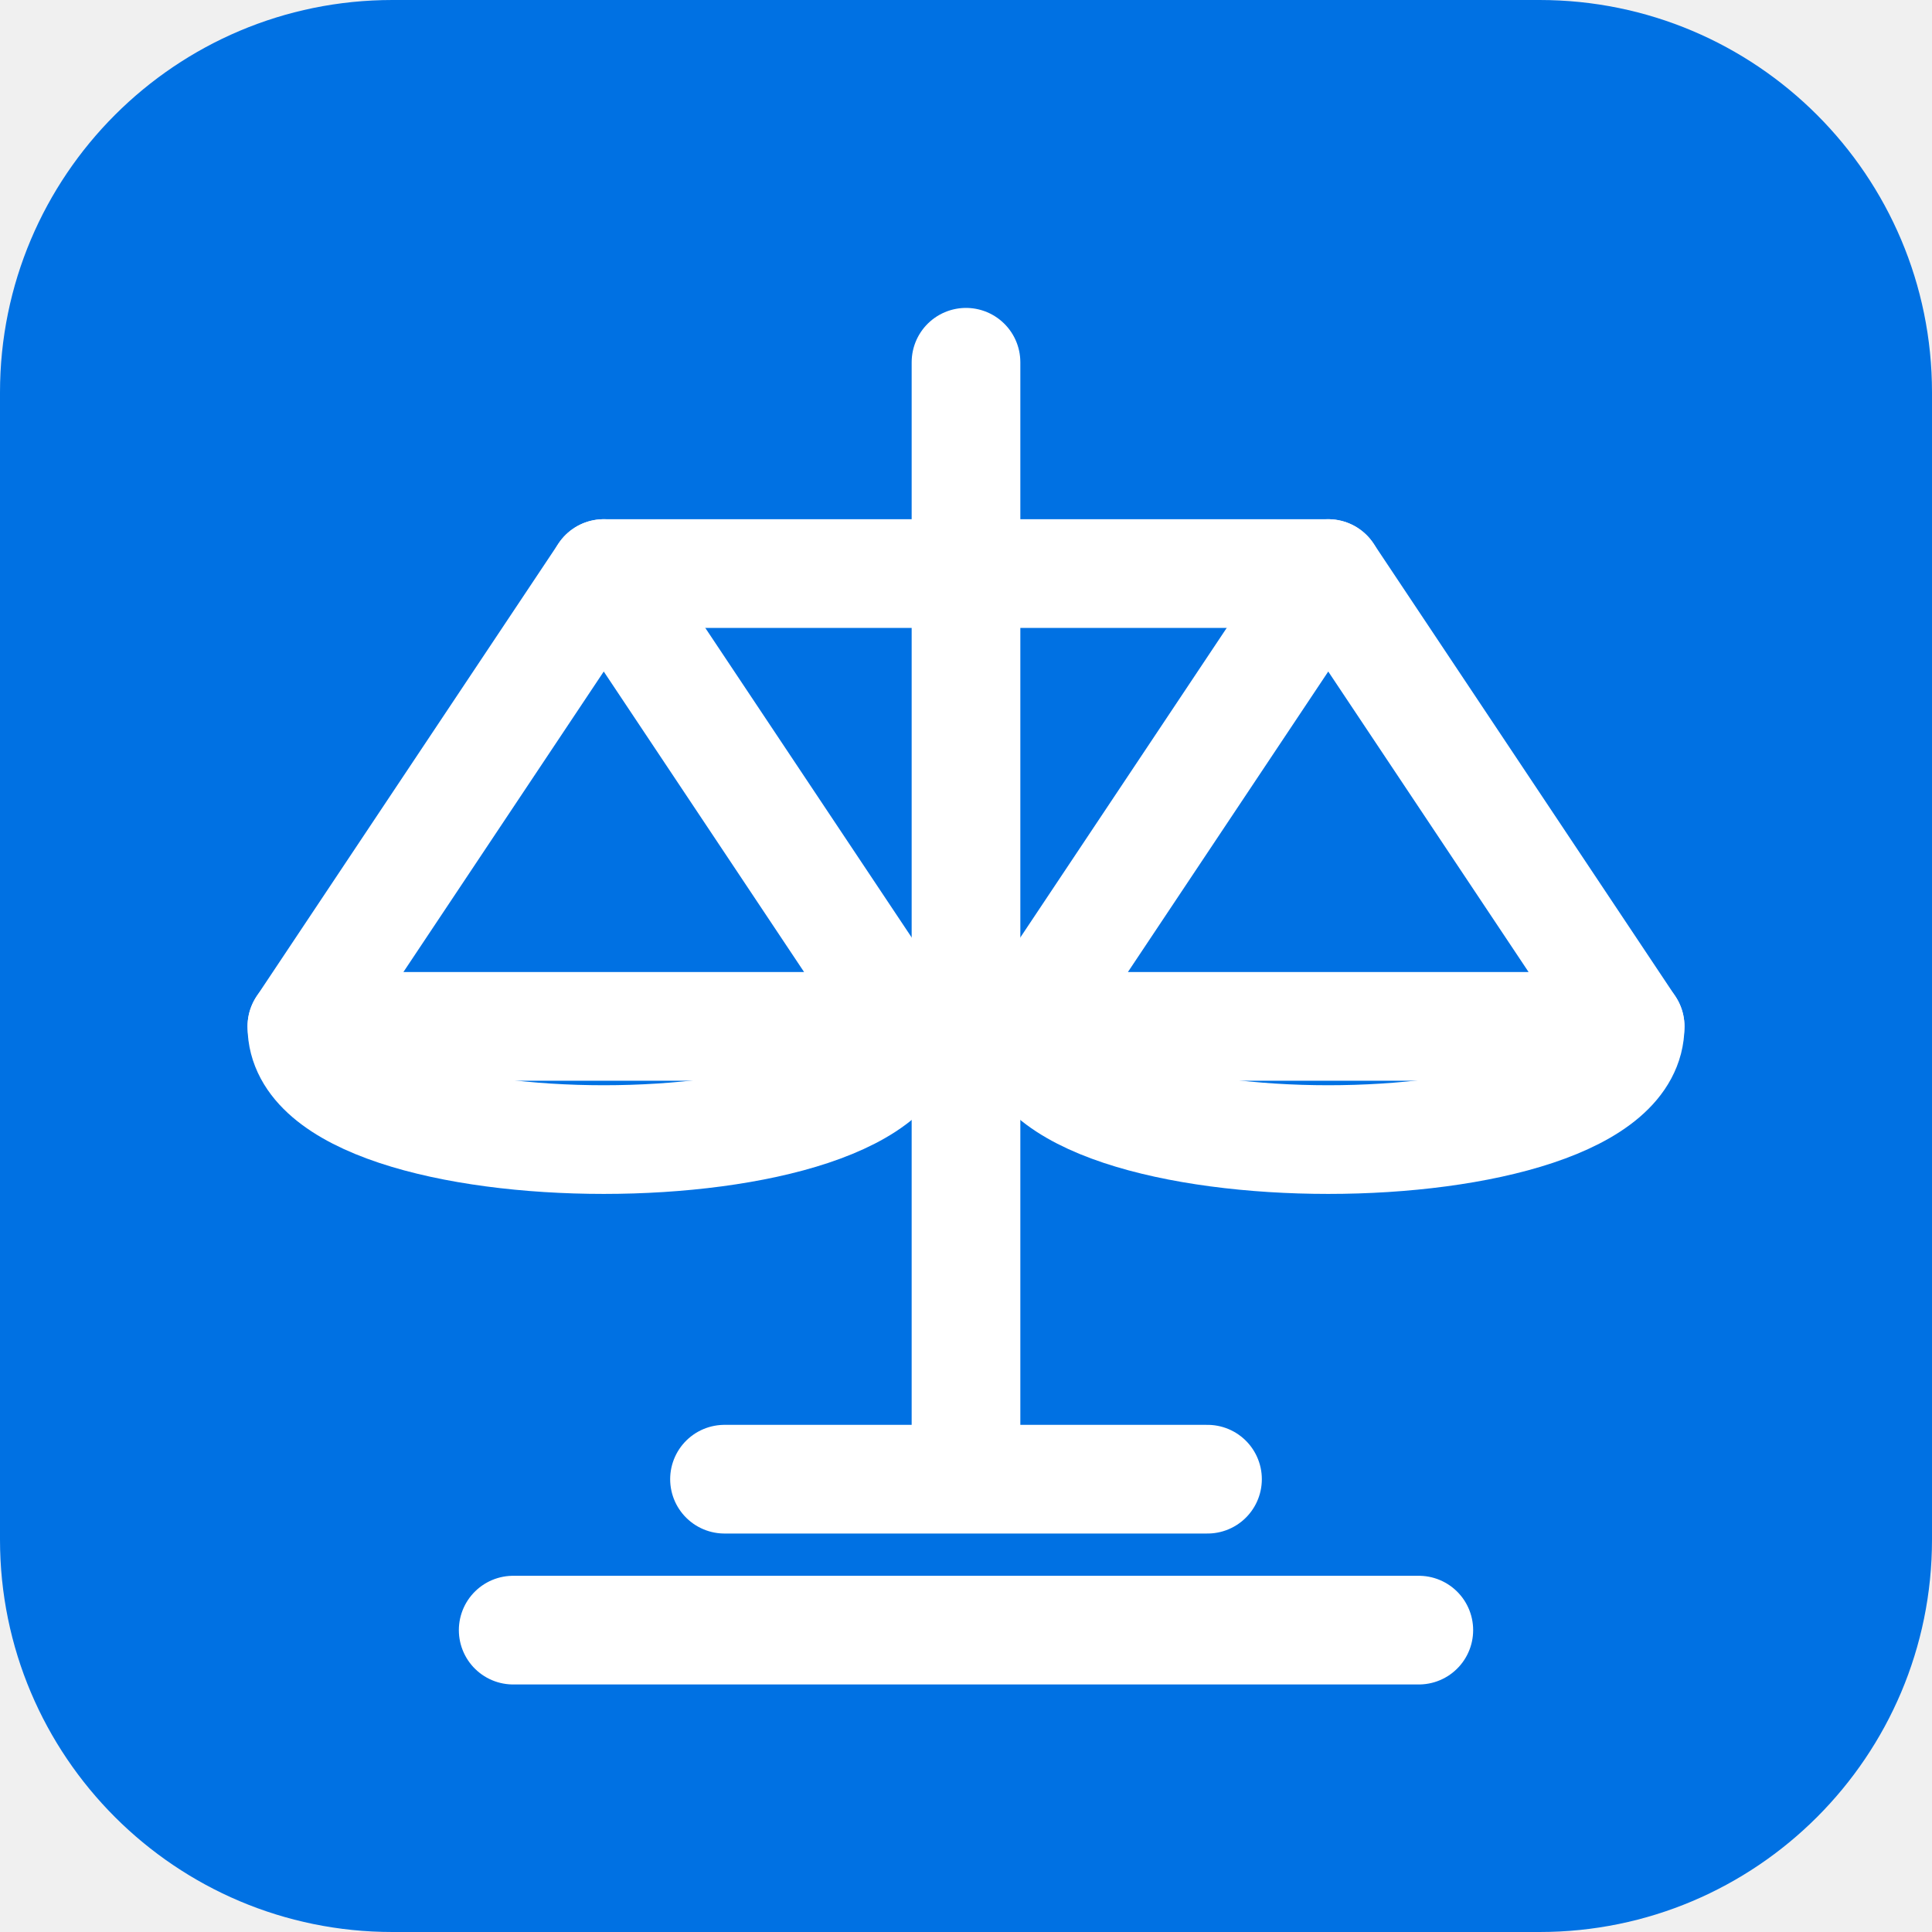
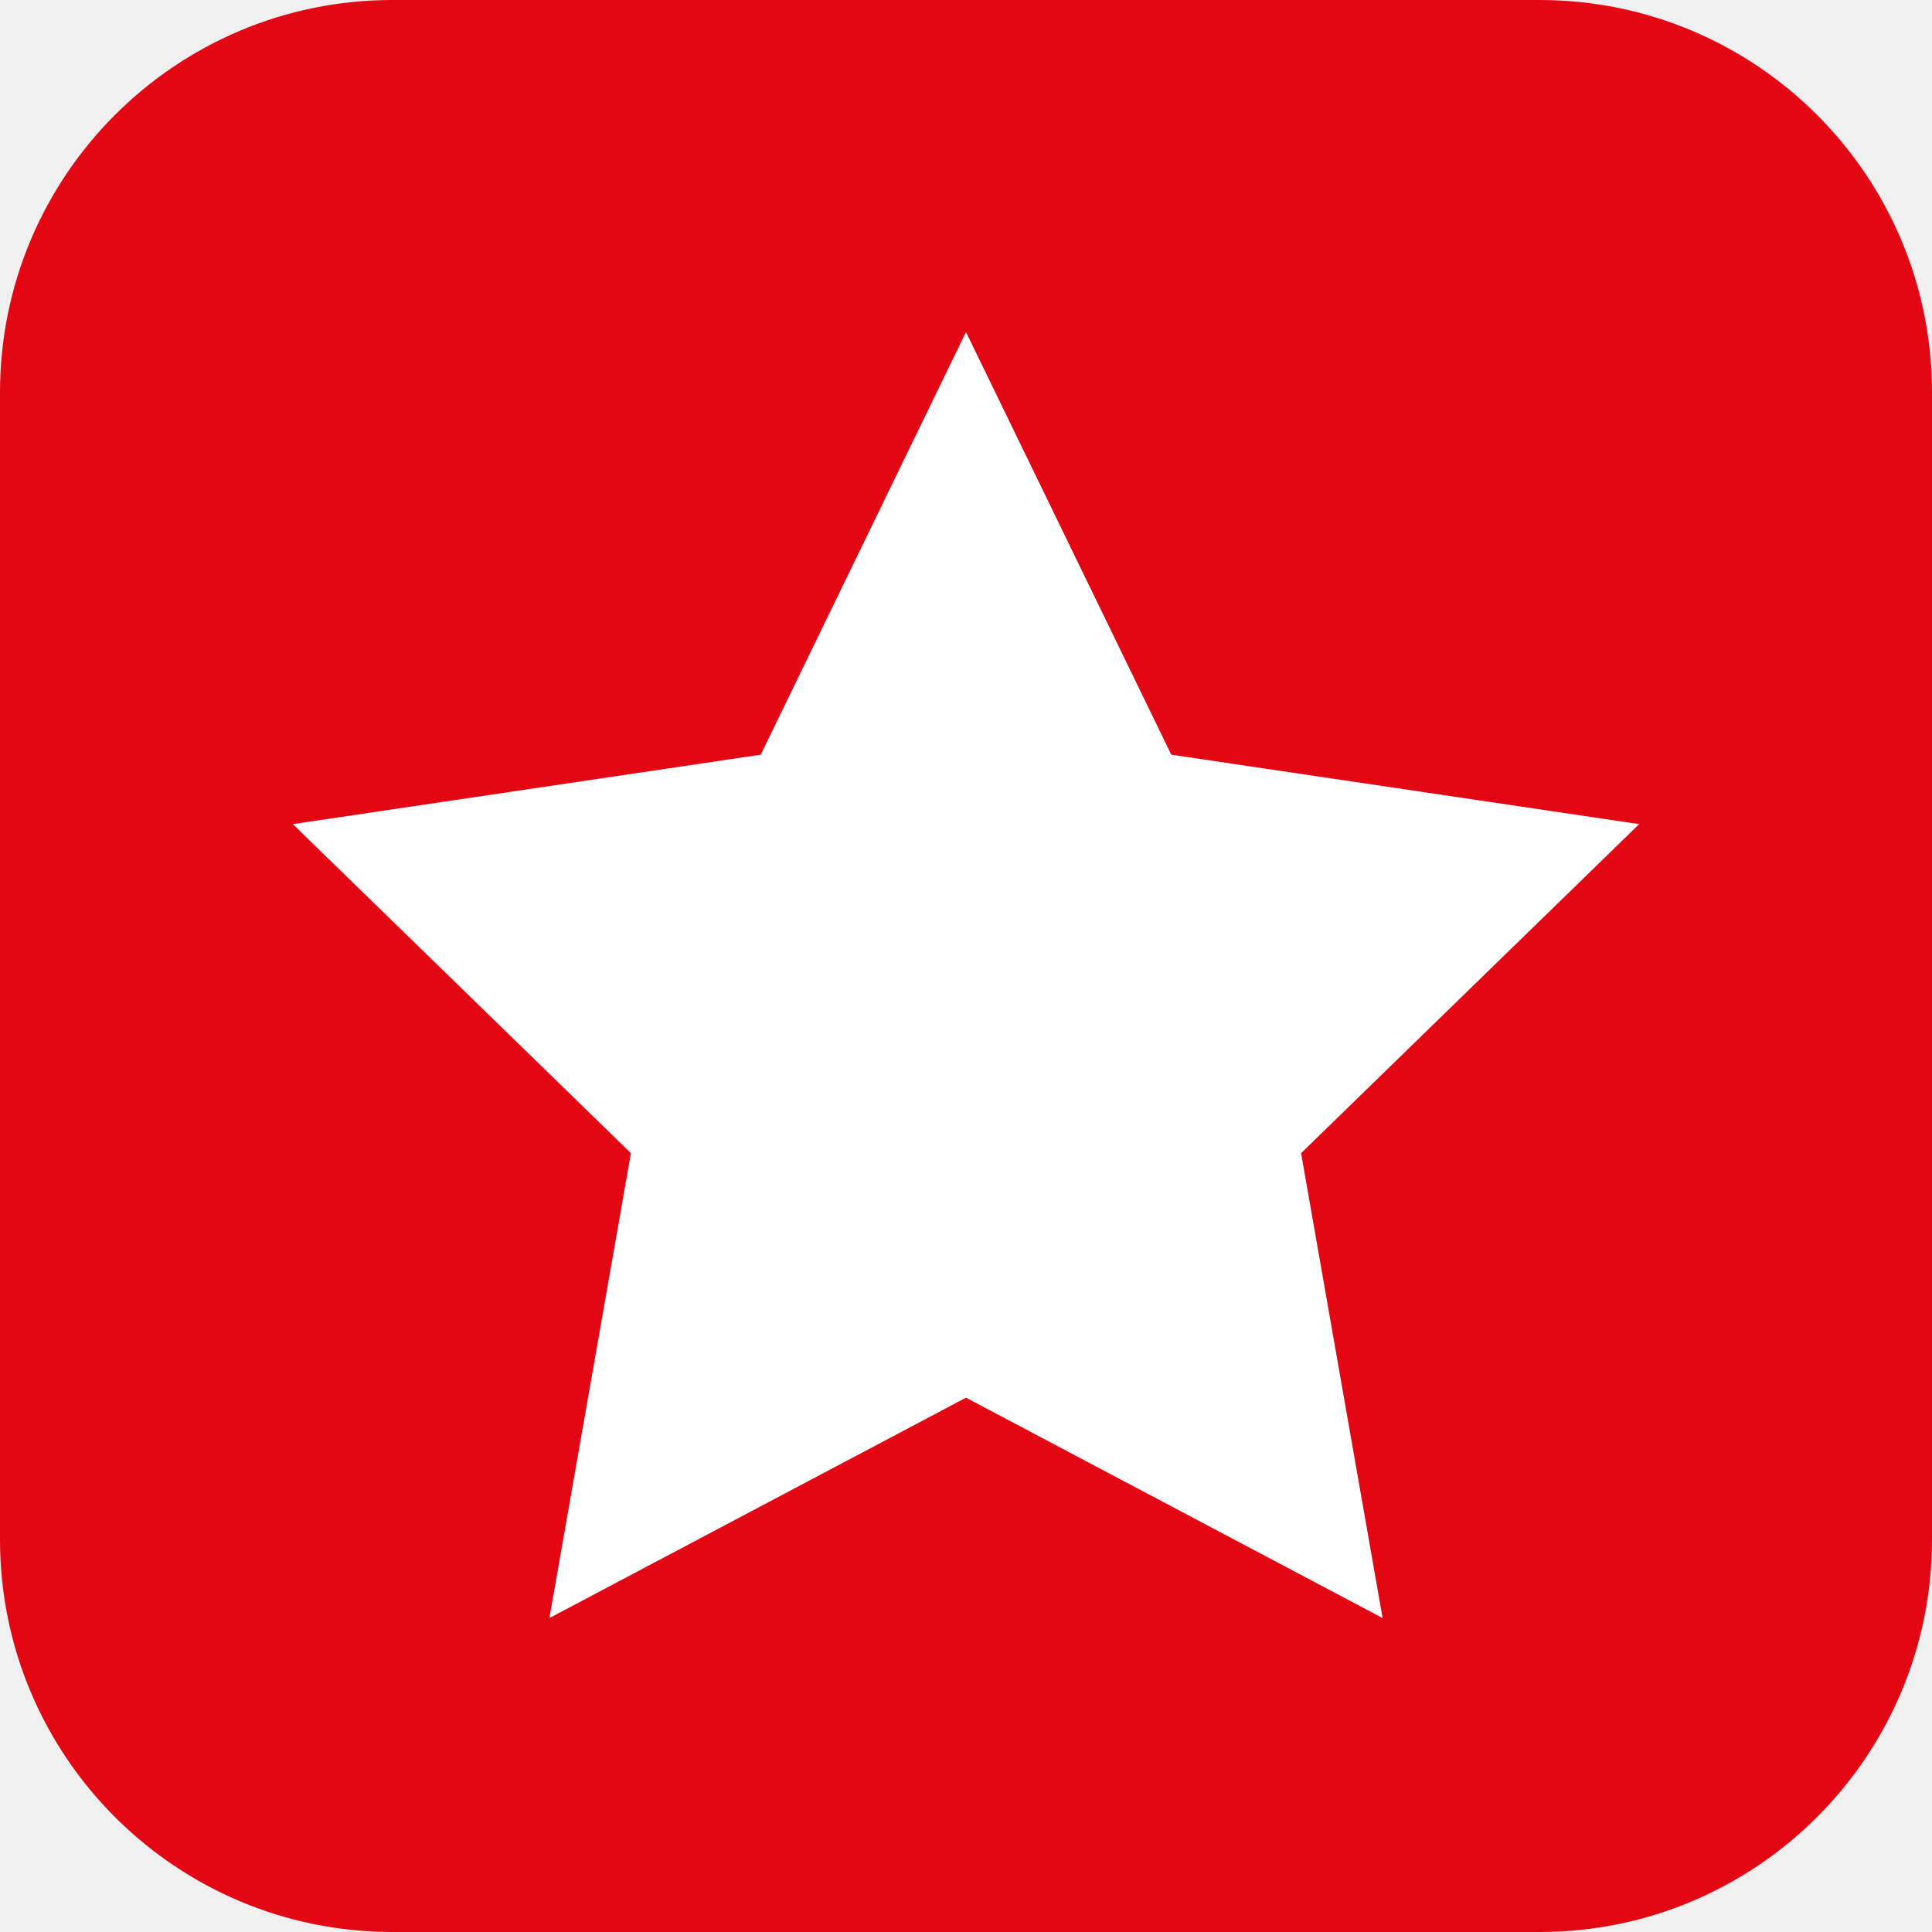
<svg xmlns="http://www.w3.org/2000/svg" viewBox="0 0 64 64">
-   <rect width="64" height="64" rx="13" fill="#0071E3" />
-   <g fill="none" stroke="#fff" stroke-width="3.6" stroke-linecap="round" stroke-linejoin="round">
-     <path d="M32 12v37M20 19h24M24 49h16M17 54h30" />
-     <path d="M20 19l-10 15h20L20 19zM44 19L34 34h20L44 19z" />
-     <path d="M10 34c0 5 20 5 20 0M34 34c0 5 20 5 20 0" />
-   </g>
+   <rect width="64" height="64" rx="13" fill="#E30613" />
+   <path d="m32 11 6.8 14 15.5 2.3-11.2 10.9 2.7 15.4L32 46.3l-13.8 7.3 2.7-15.4L9.7 27.3 25.2 25z" fill="#fff" />
</svg>
